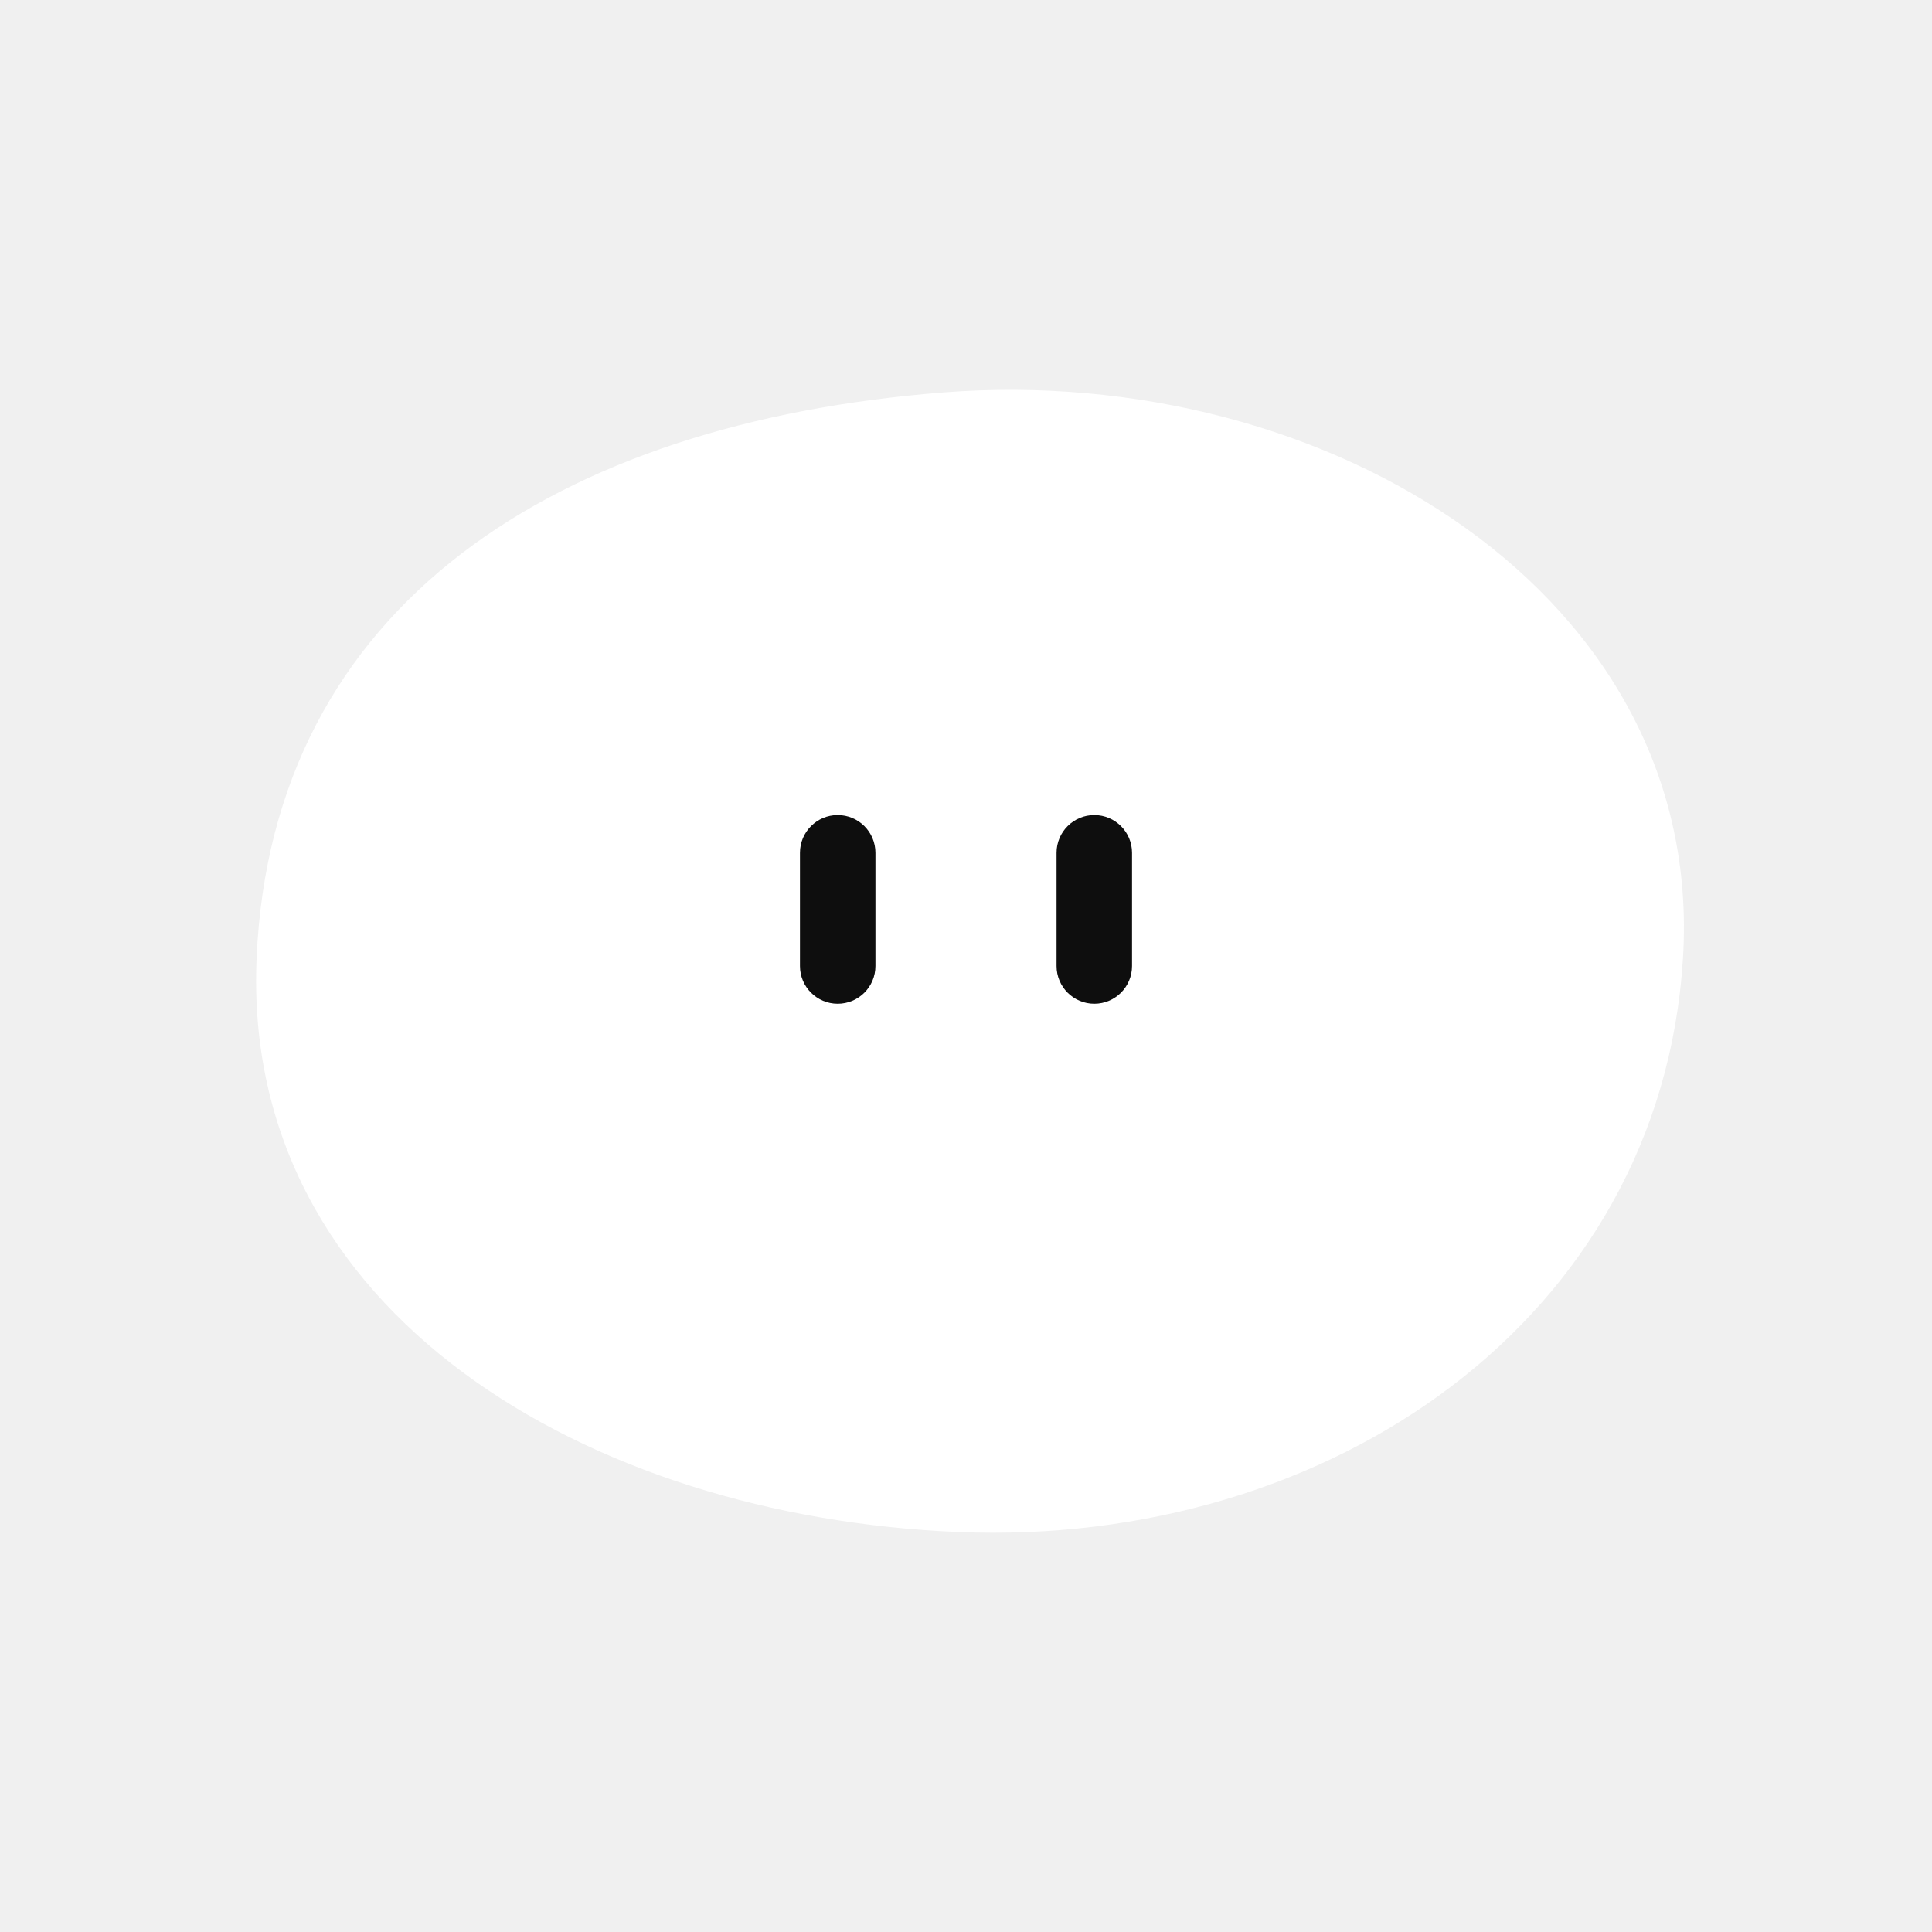
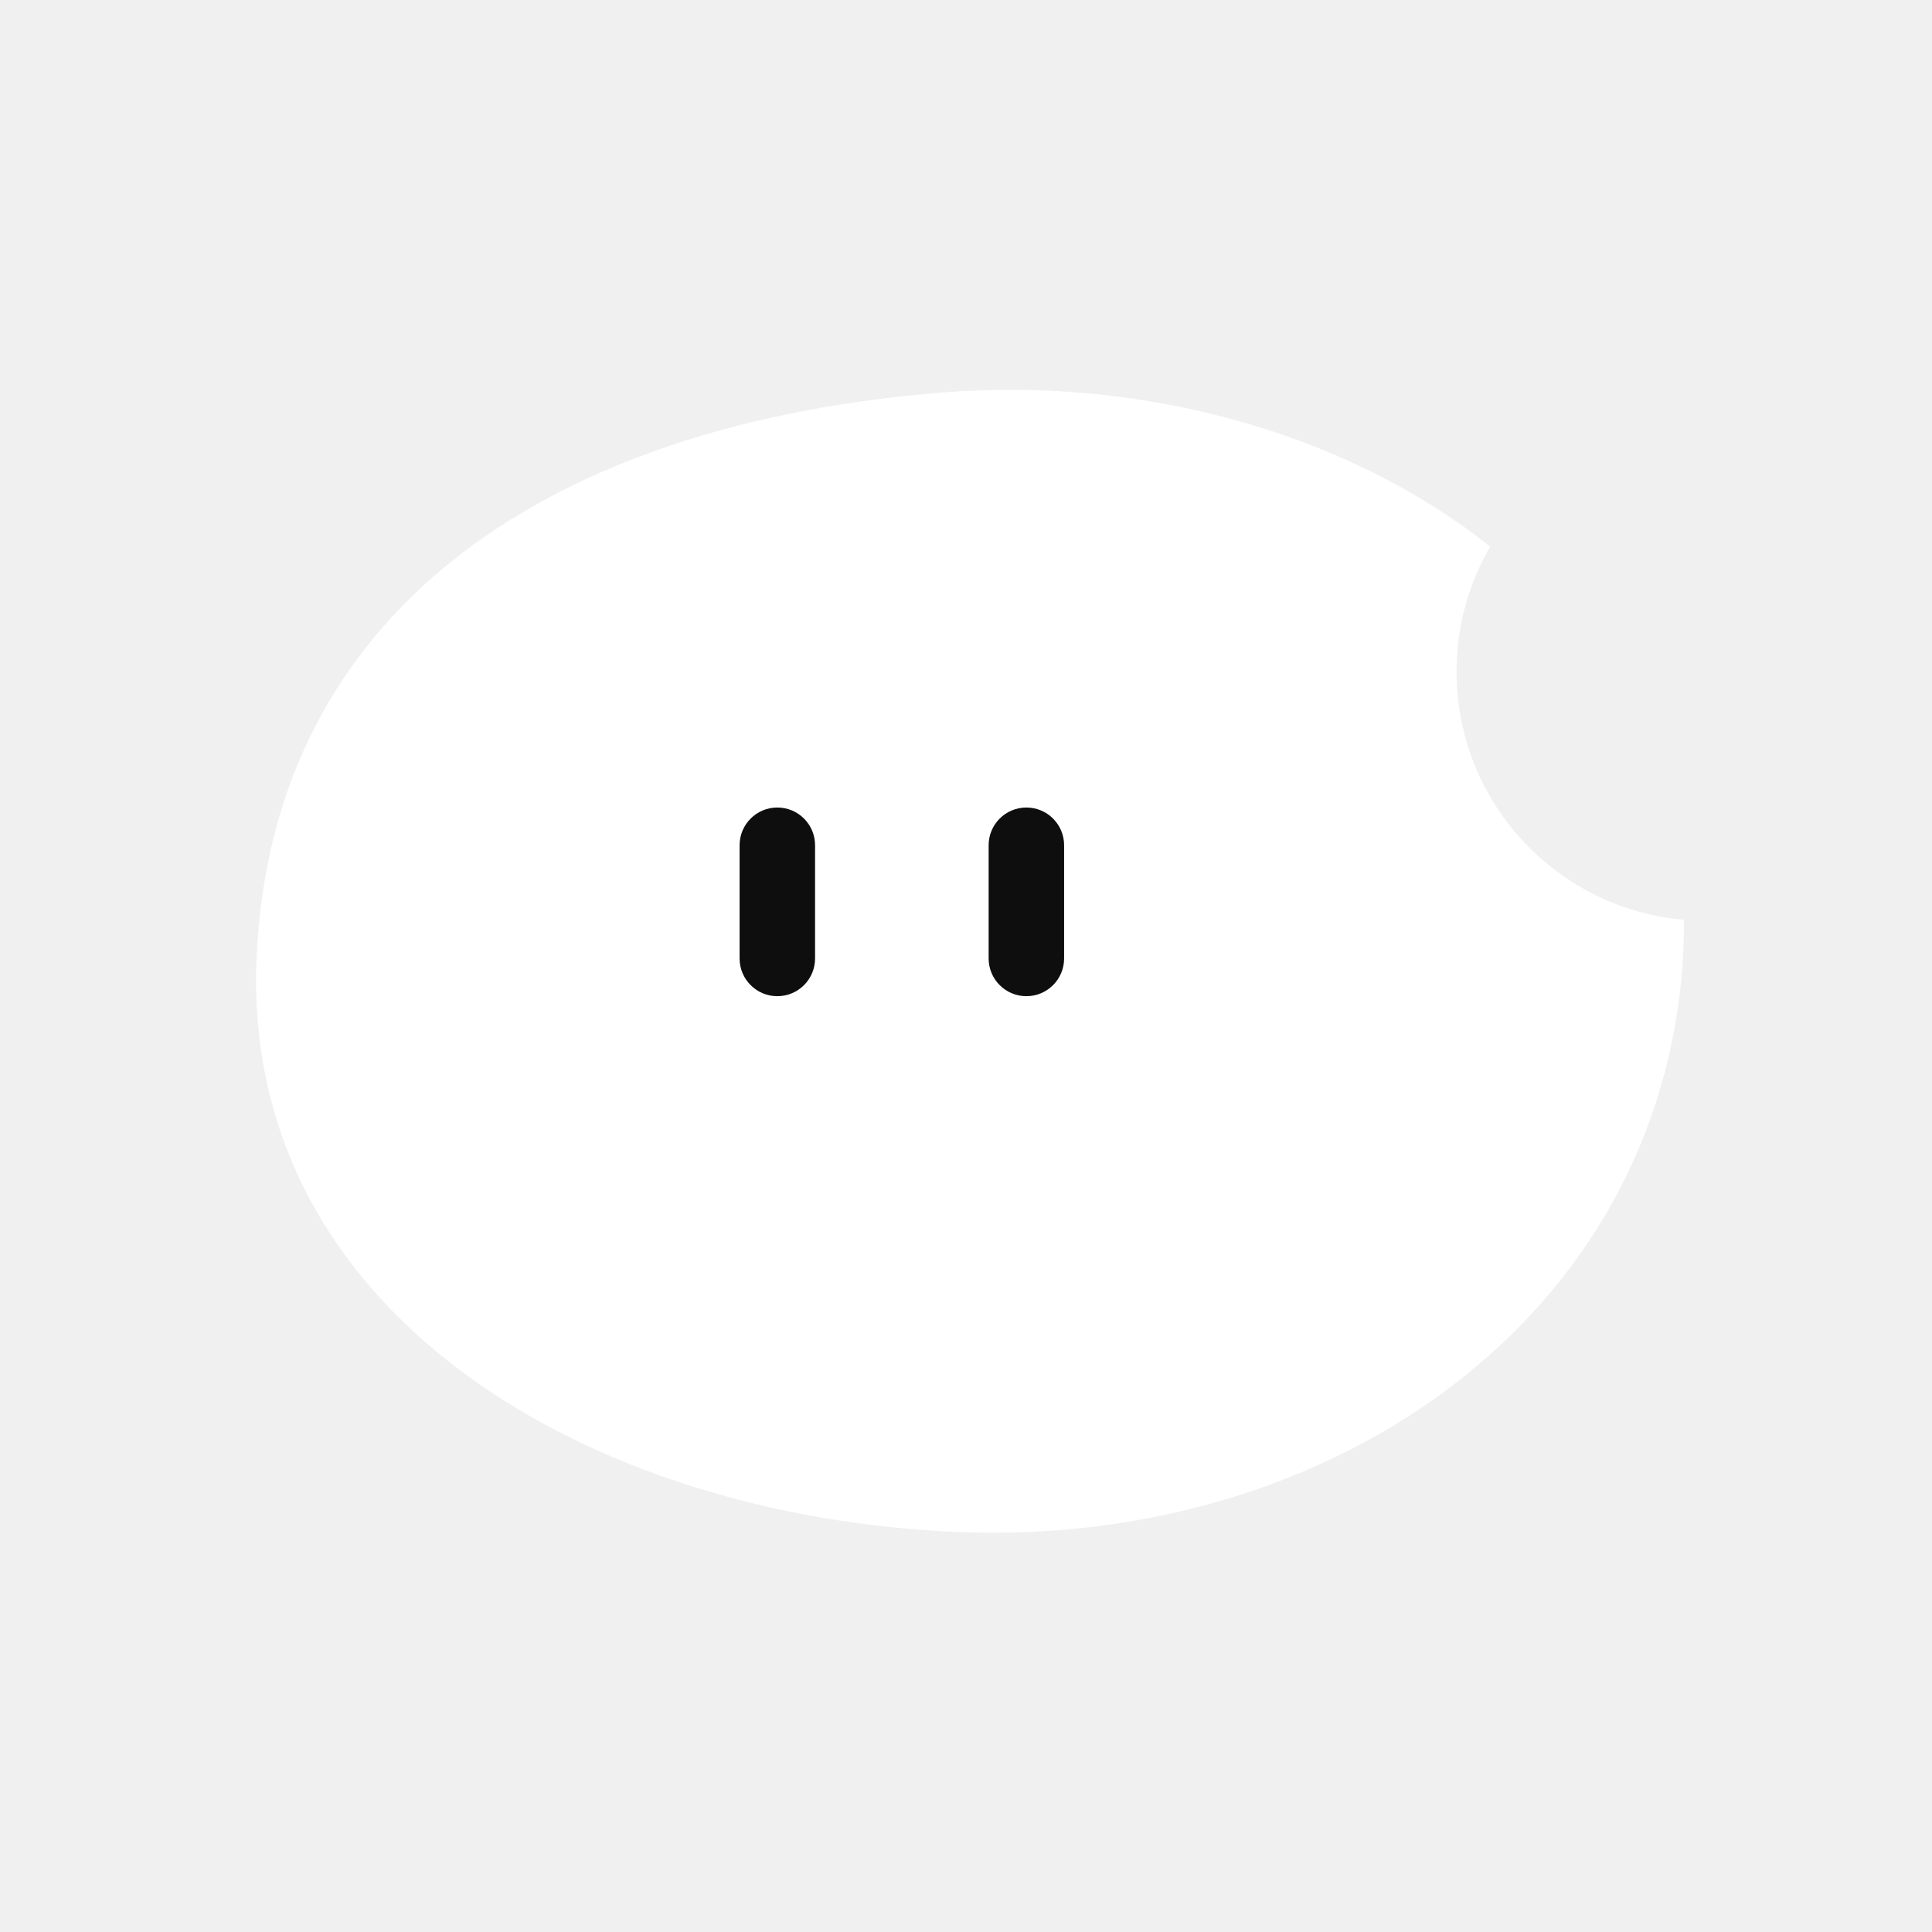
<svg xmlns="http://www.w3.org/2000/svg" viewBox="0 0 512 512" width="512" height="512">
+   <defs>
+     <mask id="c">
+       <rect width="512" height="512" fill="#fff" />
+       <circle cx="452" cy="178" r="66" fill="#000" />
+     </mask>
+   </defs>
  <g transform="translate(256 256) scale(1) translate(-256 -256)">
-     <path d="M 250 104 C 352 96 452 158 446 254 C 440 350 352 410 254 406 C 156 402 64 348 68 254 C 72 160 148 112 250 104 Z" fill="#FFFFFF" />
-     <rect x="212" y="216" width="20" height="50" rx="10" fill="#0E0E0E" />
-     <rect x="280" y="216" width="20" height="50" rx="10" fill="#0E0E0E" />
+     <path d="M 250 104 C 352 96 452 158 446 254 C 440 350 352 410 254 406 C 156 402 64 348 68 254 C 72 160 148 112 250 104 Z" fill="#FFFFFF" mask="url(#c)" />
+     <rect x="196" y="214" width="20" height="50" rx="10" fill="#0E0E0E" />
+     <rect x="262" y="214" width="20" height="50" rx="10" fill="#0E0E0E" />
  </g>
</svg>
